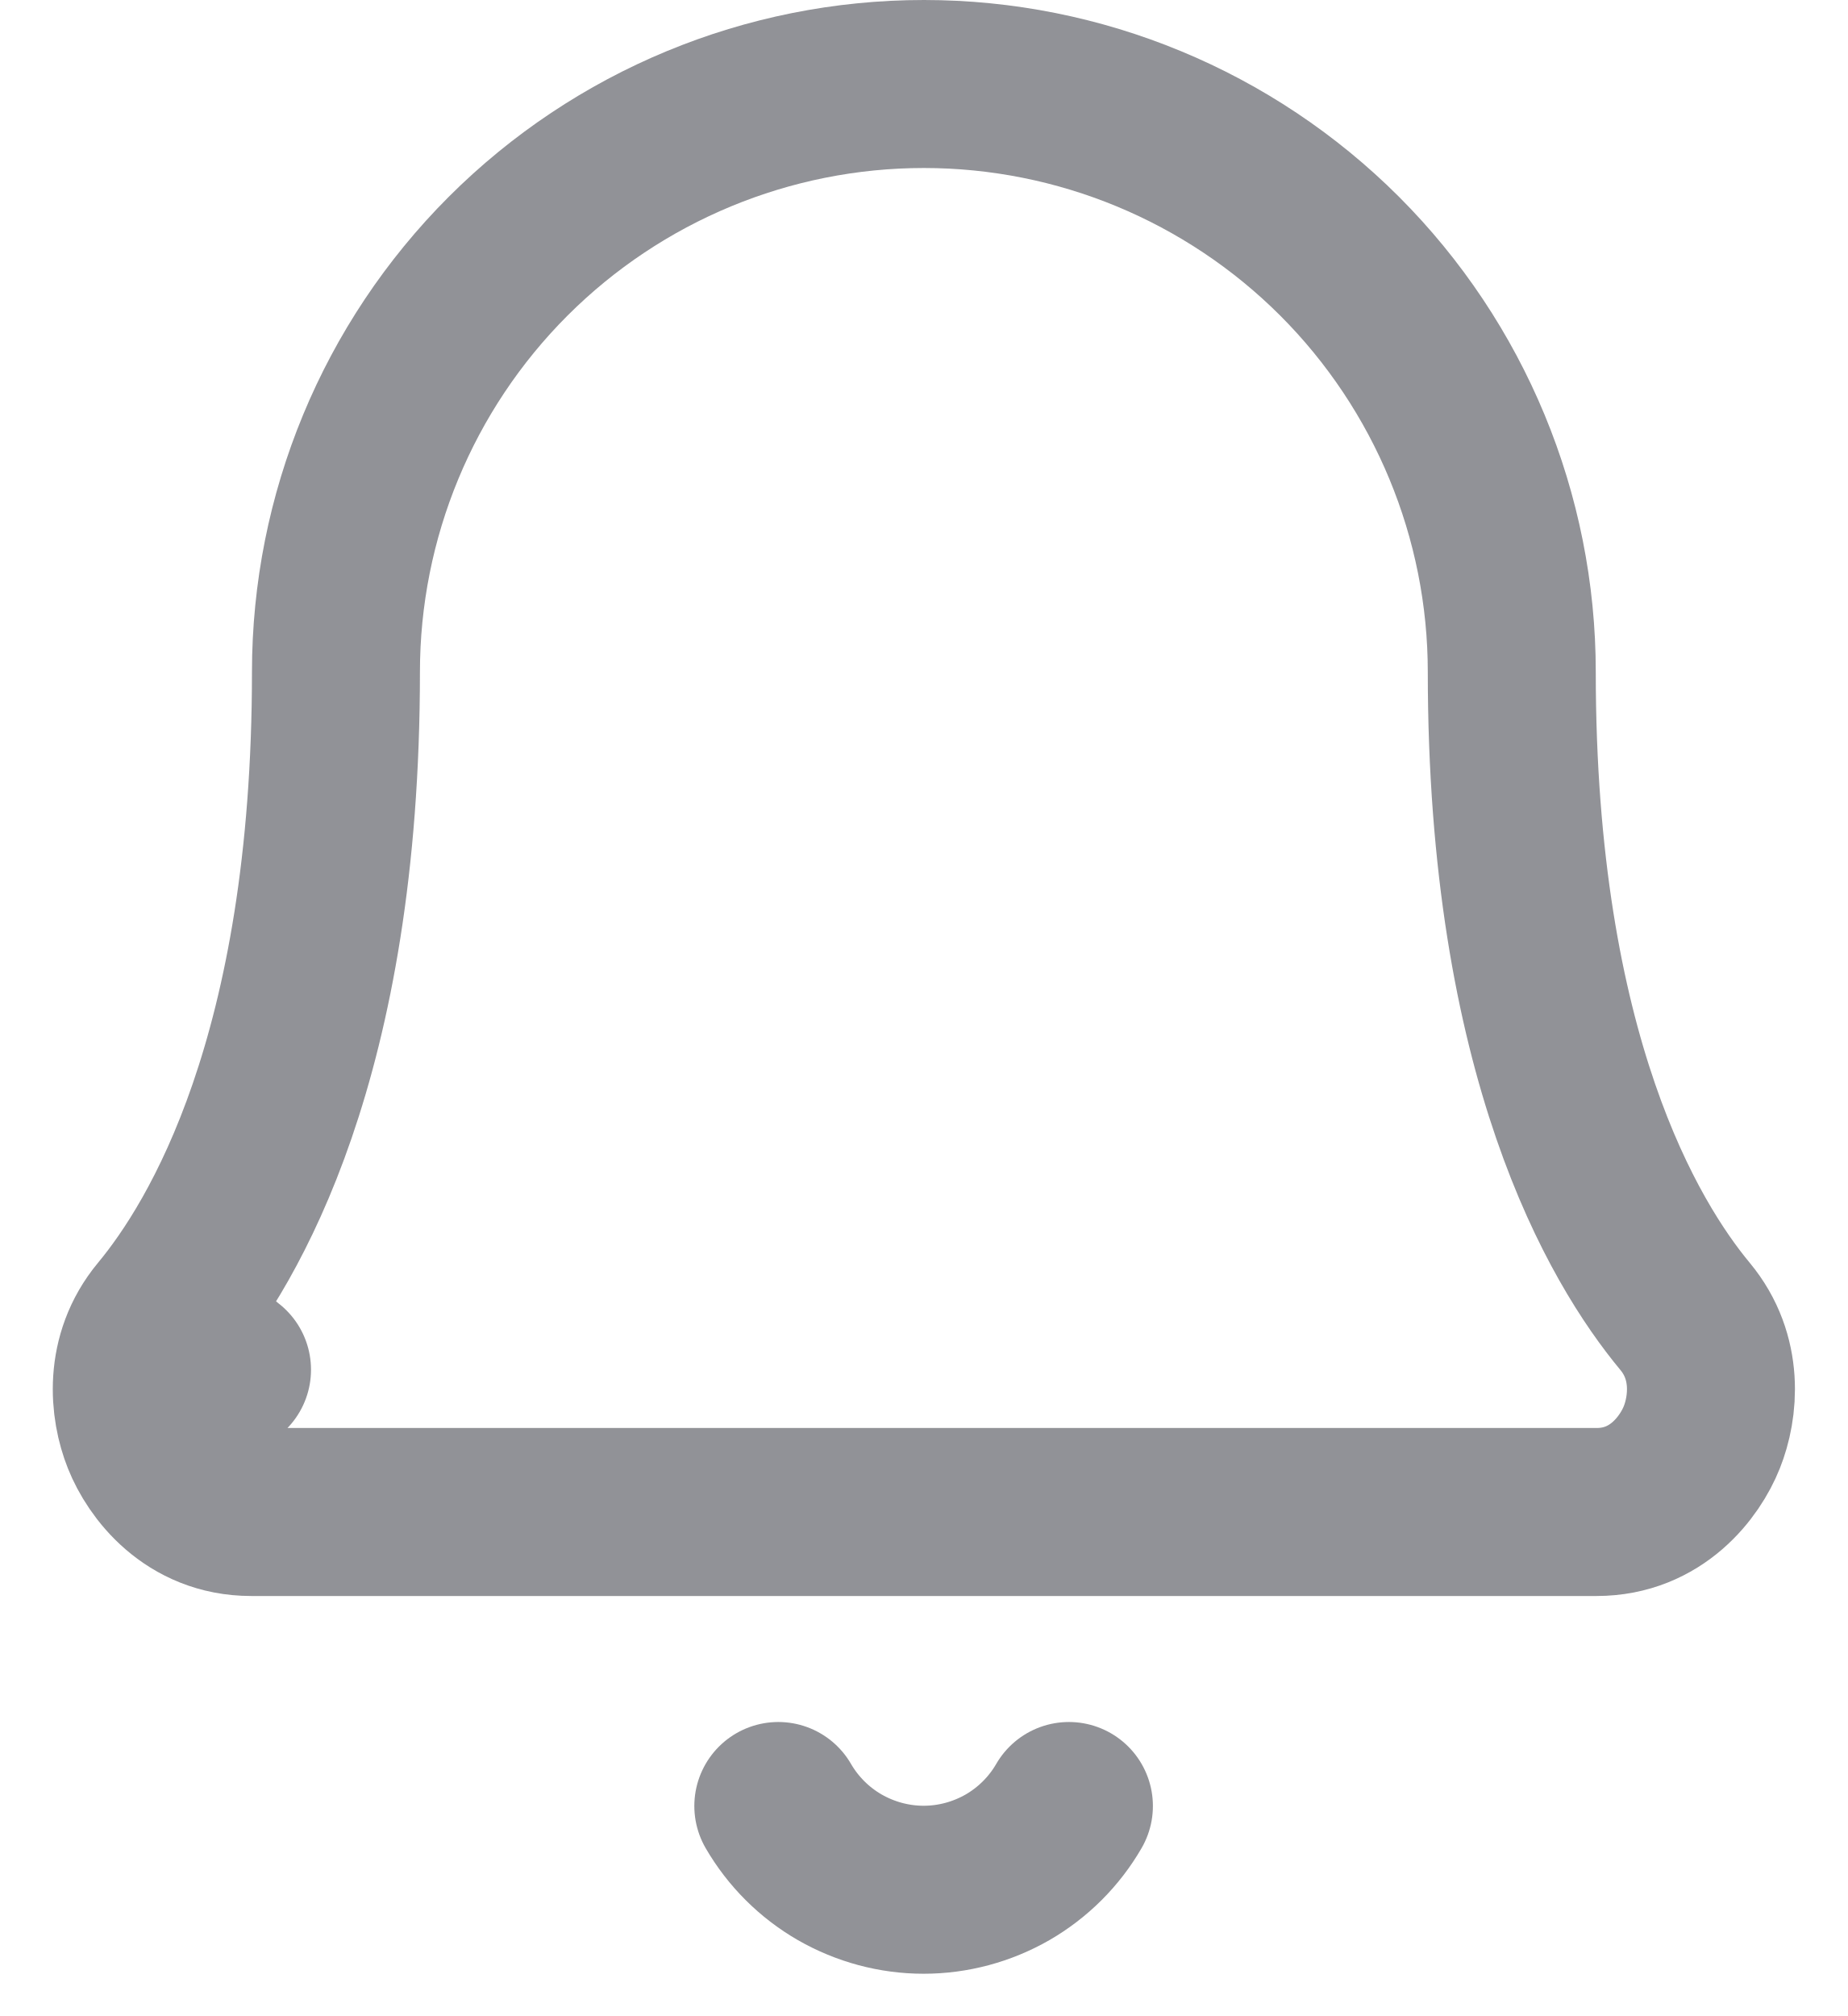
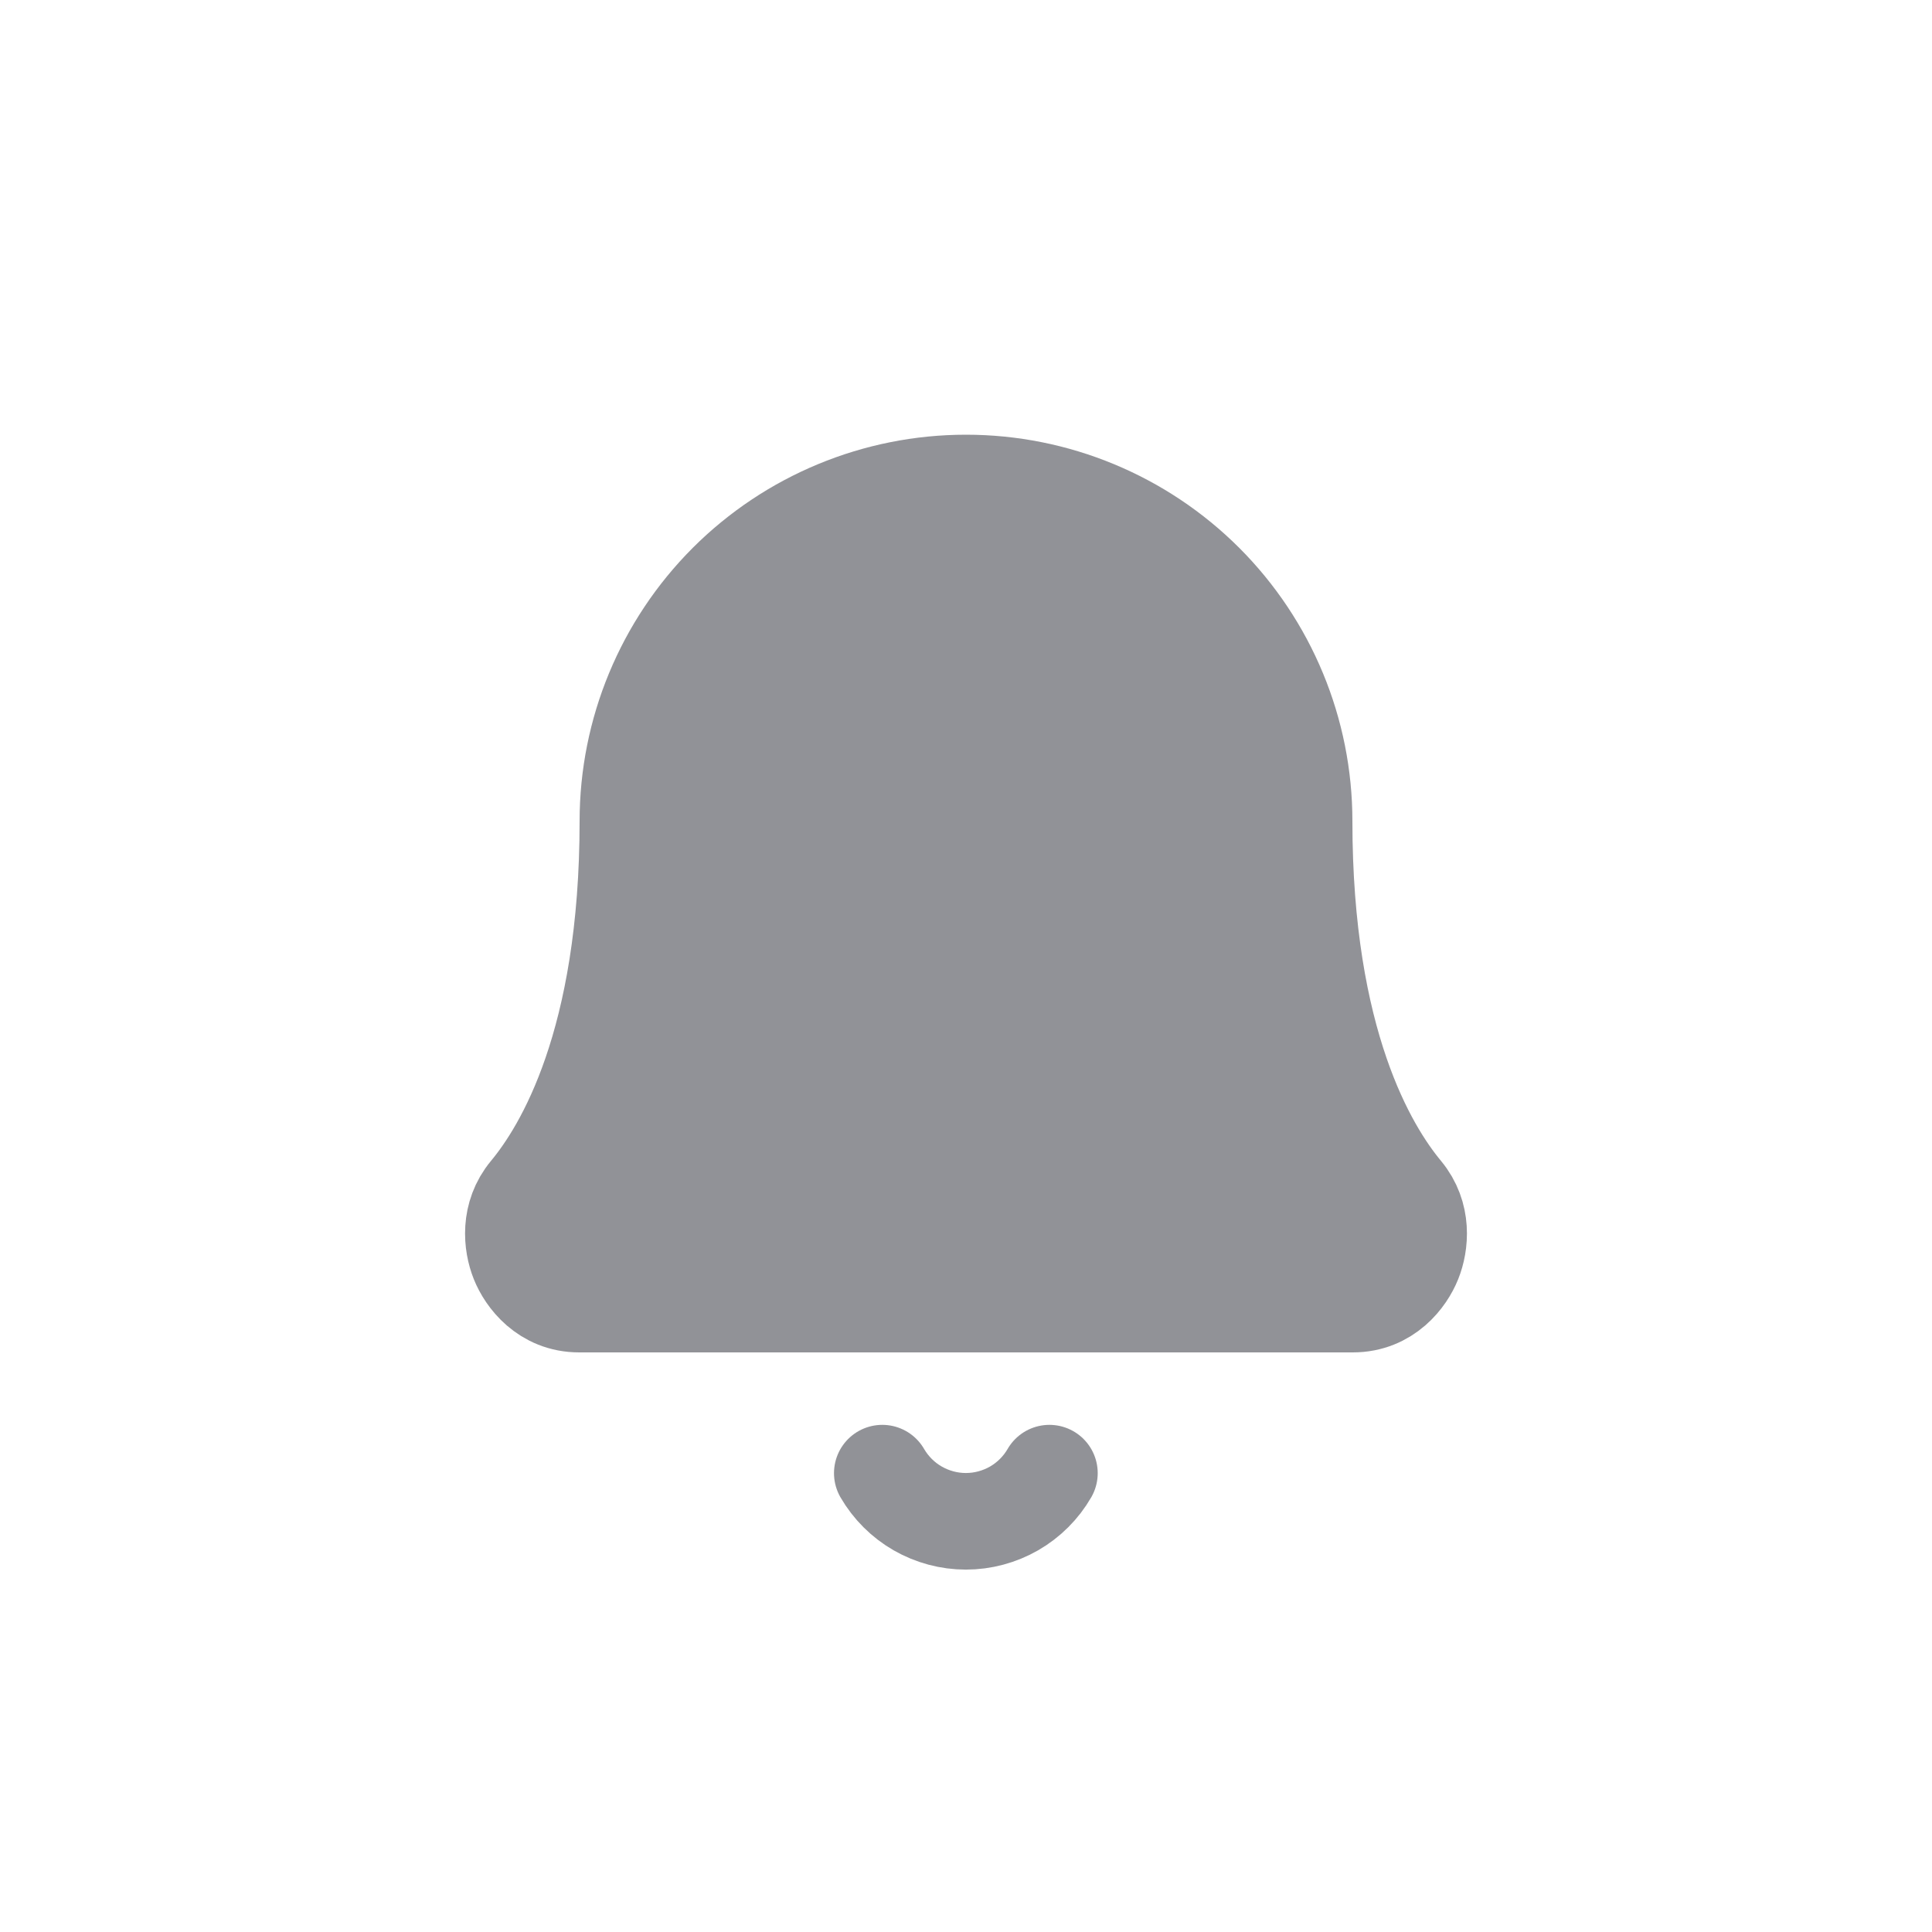
- <svg xmlns="http://www.w3.org/2000/svg" width="22" height="24" viewBox="0 0 22 24" fill="none">
+ <svg xmlns="http://www.w3.org/2000/svg" width="40" height="40" viewBox="0 0 40 40" fill="none">
  <g opacity="0.8">
-     <path d="M2.696 16.301L1.937 15.671C1.53 16.161 1.596 16.758 1.738 17.112C1.878 17.463 2.275 18 2.991 18H19.009C19.725 18 20.122 17.463 20.262 17.112C20.404 16.758 20.47 16.161 20.063 15.671C19.339 14.799 18 12.582 18 8C18 6.143 17.262 4.363 15.95 3.05C14.637 1.738 12.857 1 11 1C9.143 1 7.363 1.738 6.05 3.05C4.737 4.363 4 6.143 4 8C4 12.582 2.661 14.799 1.937 15.671L2.696 16.301ZM2.696 16.301L2.703 16.306L2.696 16.301Z" stroke="#76777D" stroke-width="2" stroke-linecap="round" stroke-linejoin="round" />
-     <path d="M12.727 21.5C12.552 21.803 12.299 22.055 11.996 22.23C11.692 22.404 11.348 22.497 10.997 22.497C10.647 22.497 10.303 22.404 9.999 22.23C9.695 22.055 9.443 21.803 9.267 21.5" stroke="#76777D" stroke-width="2" stroke-linecap="round" stroke-linejoin="round" />
+     <path d="M11.696 25.301L10.937 24.671C10.53 25.161 10.596 25.758 10.738 26.112C10.878 26.463 11.275 27 11.991 27H28.009C28.725 27 29.122 26.463 29.262 26.112C29.404 25.758 29.47 25.161 29.063 24.671C28.339 23.799 27 21.582 27 17C27 15.143 26.262 13.363 24.95 12.05C23.637 10.738 21.857 10 20 10C18.143 10 16.363 10.738 15.05 12.05C13.738 13.363 13 15.143 13 17C13 21.582 11.661 23.799 10.937 24.671L11.696 25.301ZM11.696 25.301L11.703 25.306L11.696 25.301Z" fill="#76777D" stroke="#76777D" stroke-width="2" stroke-linecap="round" stroke-linejoin="round" />
+     <path d="M21.727 30.5C21.552 30.803 21.299 31.055 20.996 31.23C20.692 31.404 20.348 31.497 19.997 31.497C19.647 31.497 19.303 31.404 18.999 31.23C18.695 31.055 18.443 30.803 18.267 30.5" stroke="#76777D" stroke-width="2" stroke-linecap="round" stroke-linejoin="round" />
  </g>
</svg>
